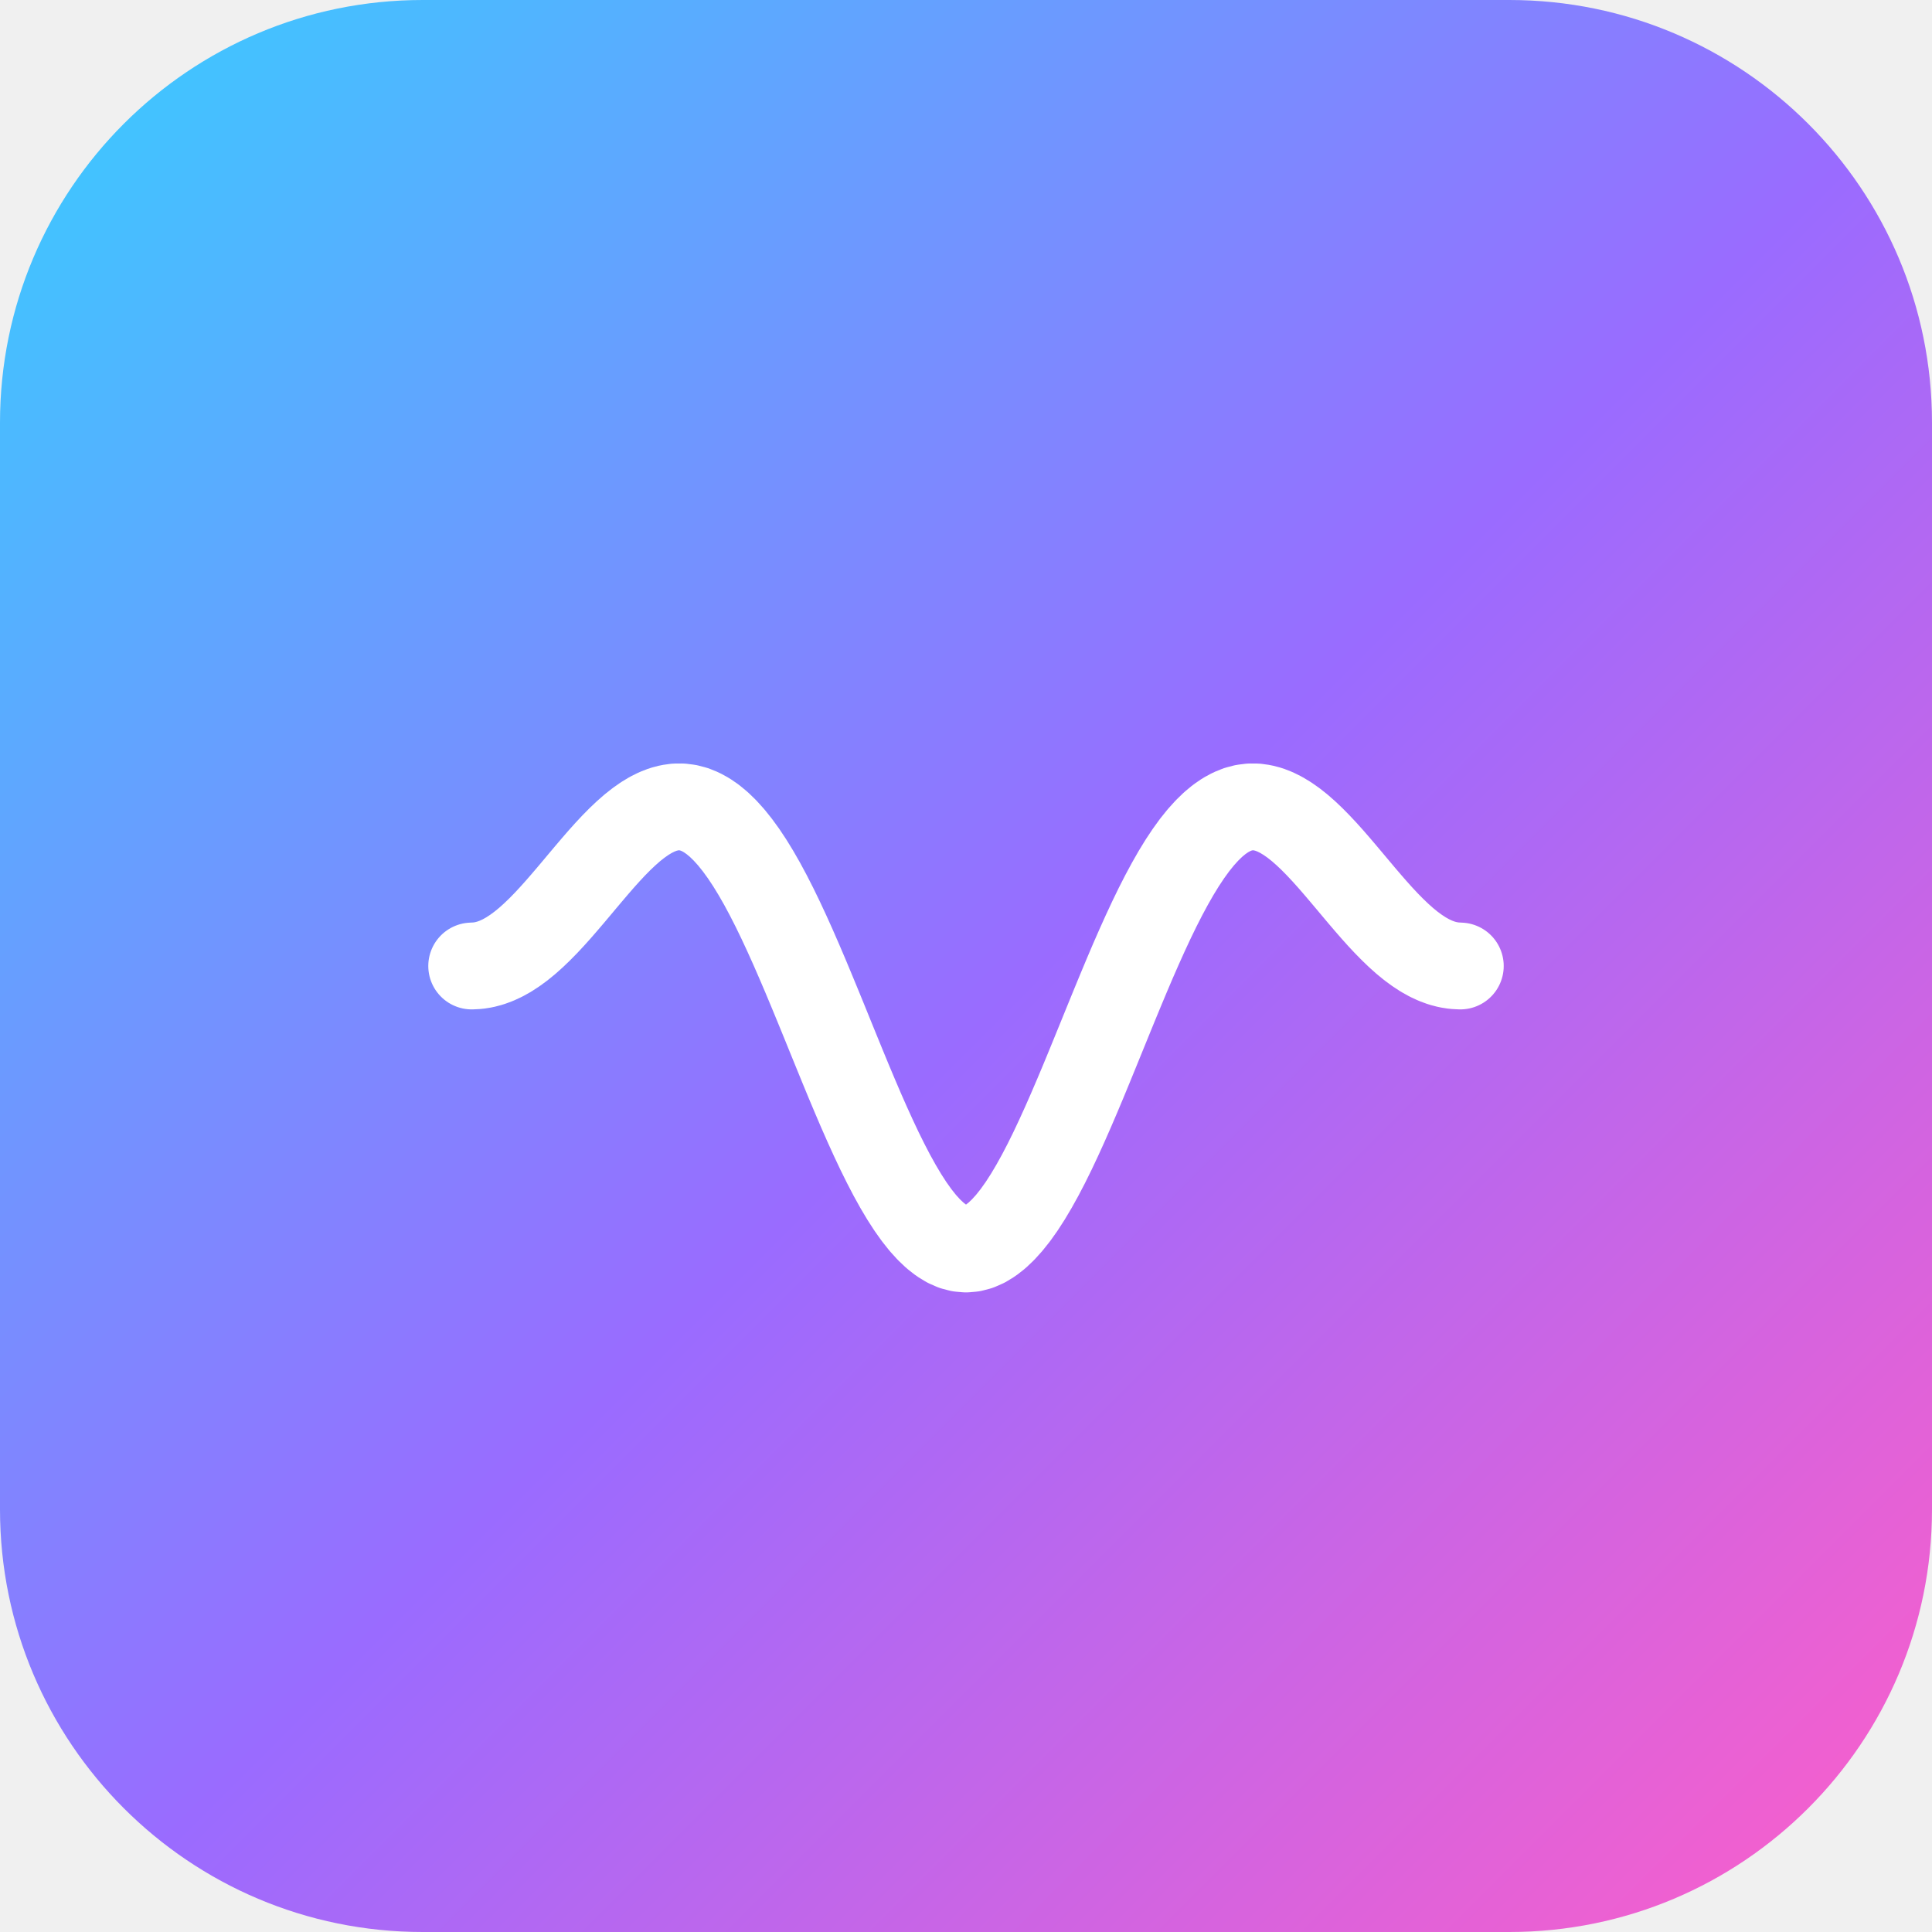
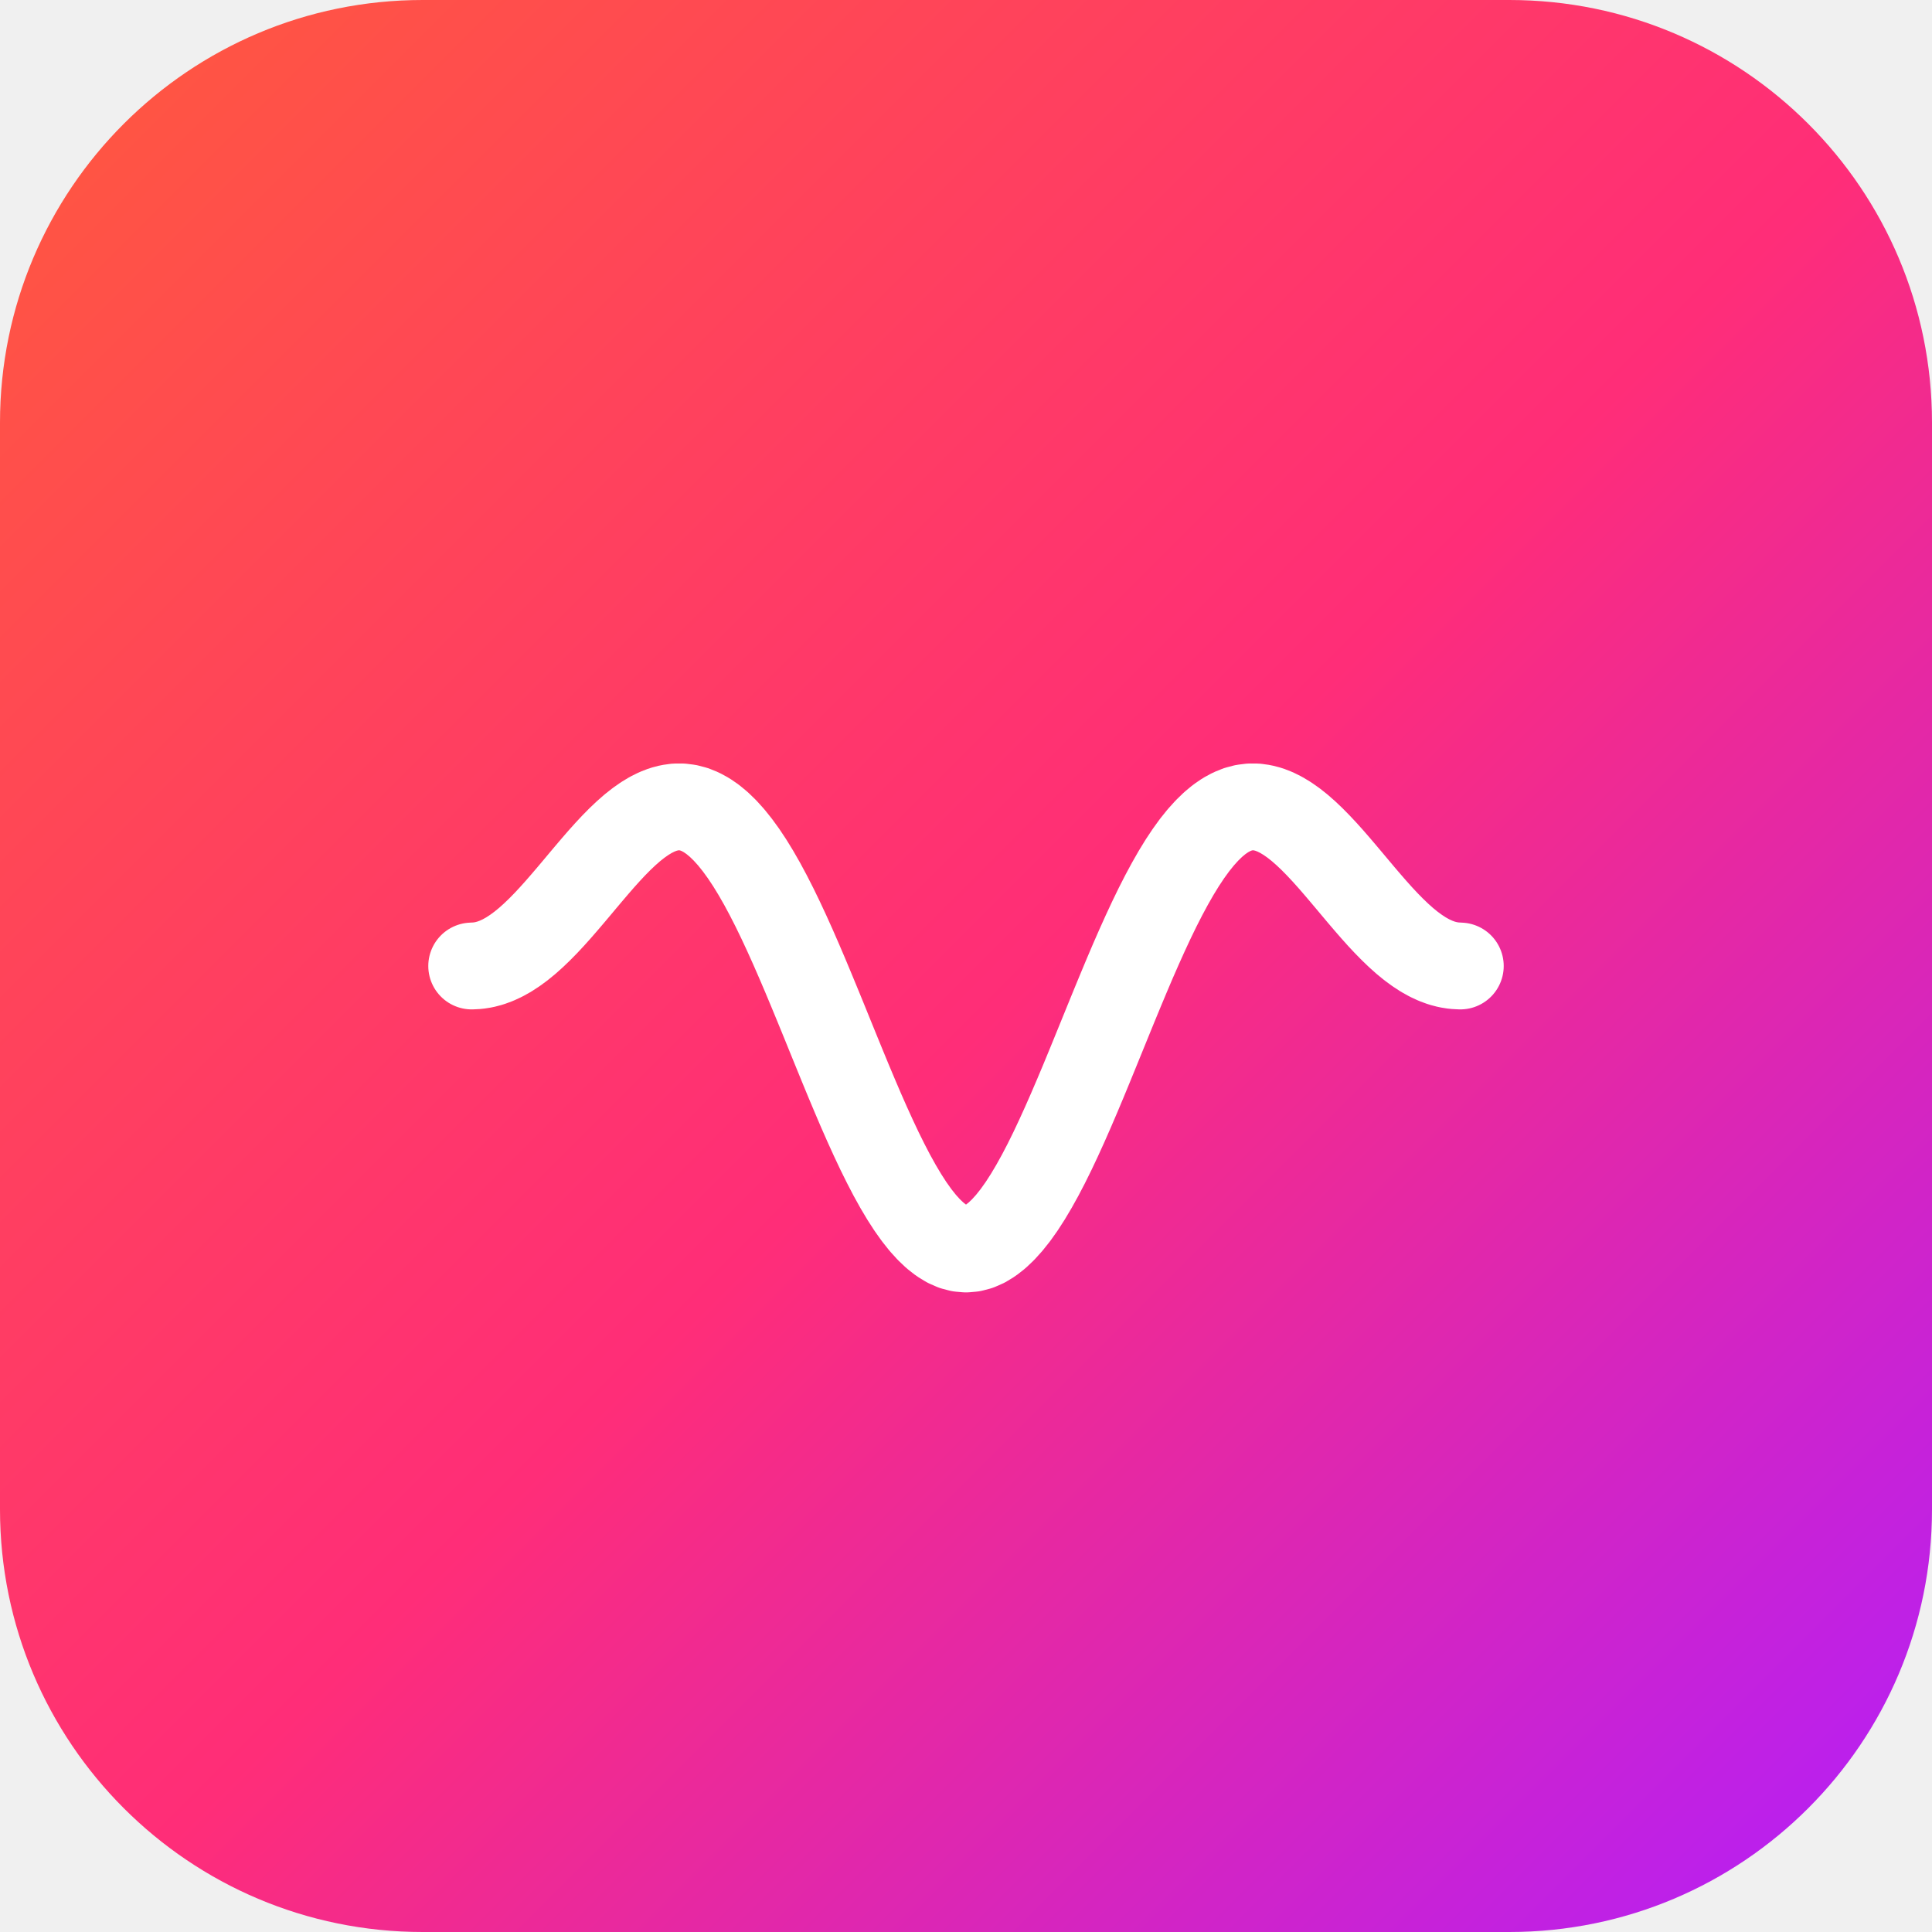
<svg xmlns="http://www.w3.org/2000/svg" width="1024" height="1024" viewBox="0 0 1024 1024">
  <defs>
    <linearGradient id="g" x1="0" y1="0" x2="1" y2="1">
-       <stop offset="0" stop-color="#35d0ff" />
-       <stop offset="0.52" stop-color="#9a6bff" />
-       <stop offset="1" stop-color="#ff5ec8" />
+       <stop offset="0" stop-color="#ff5a3c" />
+       <stop offset="0.52" stop-color="#ff2d78" />
+       <stop offset="1" stop-color="#b01eff" />
    </linearGradient>
  </defs>
  <rect width="1024" height="1024" rx="224" fill="url(#g)" />
  <path d="M 250.00 512.00 L 253.28 511.83 L 256.55 511.31 L 259.82 510.45 L 263.10 509.25 L 266.38 507.73 L 269.65 505.90 L 272.93 503.76 L 276.20 501.35 L 279.48 498.67 L 282.75 495.74 L 286.02 492.60 L 289.30 489.26 L 292.57 485.75 L 295.85 482.10 L 299.12 478.34 L 302.40 474.50 L 305.68 470.61 L 308.95 466.70 L 312.23 462.81 L 315.50 458.97 L 318.77 455.21 L 322.05 451.56 L 325.32 448.06 L 328.60 444.74 L 331.88 441.63 L 335.15 438.76 L 338.43 436.17 L 341.70 433.87 L 344.98 431.89 L 348.25 430.27 L 351.52 429.01 L 354.80 428.15 L 358.07 427.69 L 361.35 427.67 L 364.62 428.08 L 367.90 428.94 L 371.18 430.26 L 374.45 432.04 L 377.73 434.29 L 381.00 437.00 L 384.27 440.18 L 387.55 443.81 L 390.82 447.89 L 394.10 452.40 L 397.38 457.34 L 400.65 462.68 L 403.93 468.41 L 407.20 474.50 L 410.48 480.93 L 413.75 487.67 L 417.02 494.69 L 420.30 501.97 L 423.57 509.46 L 426.85 517.14 L 430.12 524.97 L 433.40 532.91 L 436.68 540.92 L 439.95 548.98 L 443.23 557.03 L 446.50 565.03 L 449.77 572.96 L 453.05 580.76 L 456.32 588.41 L 459.60 595.85 L 462.88 603.06 L 466.15 610.00 L 469.43 616.62 L 472.70 622.91 L 475.98 628.82 L 479.25 634.32 L 482.52 639.39 L 485.80 644.01 L 489.07 648.13 L 492.35 651.75 L 495.62 654.85 L 498.90 657.41 L 502.18 659.41 L 505.45 660.85 L 508.73 661.71 L 512.00 662.00 L 515.27 661.71 L 518.55 660.85 L 521.83 659.41 L 525.10 657.41 L 528.38 654.85 L 531.65 651.75 L 534.92 648.13 L 538.20 644.01 L 541.48 639.39 L 544.75 634.32 L 548.02 628.82 L 551.30 622.91 L 554.58 616.62 L 557.85 610.00 L 561.12 603.06 L 564.40 595.85 L 567.67 588.41 L 570.95 580.76 L 574.23 572.96 L 577.50 565.03 L 580.77 557.03 L 584.05 548.98 L 587.33 540.92 L 590.60 532.91 L 593.88 524.97 L 597.15 517.14 L 600.42 509.46 L 603.70 501.97 L 606.98 494.69 L 610.25 487.67 L 613.52 480.93 L 616.80 474.50 L 620.08 468.41 L 623.35 462.68 L 626.62 457.34 L 629.90 452.40 L 633.17 447.89 L 636.45 443.81 L 639.73 440.18 L 643.00 437.00 L 646.27 434.29 L 649.55 432.04 L 652.83 430.26 L 656.10 428.94 L 659.38 428.08 L 662.65 427.67 L 665.92 427.69 L 669.20 428.15 L 672.48 429.01 L 675.75 430.27 L 679.02 431.89 L 682.30 433.87 L 685.58 436.17 L 688.85 438.76 L 692.12 441.63 L 695.40 444.74 L 698.67 448.06 L 701.95 451.56 L 705.23 455.21 L 708.50 458.97 L 711.77 462.81 L 715.05 466.70 L 718.33 470.61 L 721.60 474.50 L 724.88 478.34 L 728.15 482.10 L 731.42 485.75 L 734.70 489.26 L 737.98 492.60 L 741.25 495.74 L 744.52 498.67 L 747.80 501.35 L 751.08 503.76 L 754.35 505.90 L 757.62 507.73 L 760.90 509.25 L 764.17 510.45 L 767.45 511.31 L 770.73 511.83 L 774.00 512.00" fill="none" stroke="#ffffff" stroke-width="46" stroke-linecap="round" stroke-linejoin="round" />
</svg>
